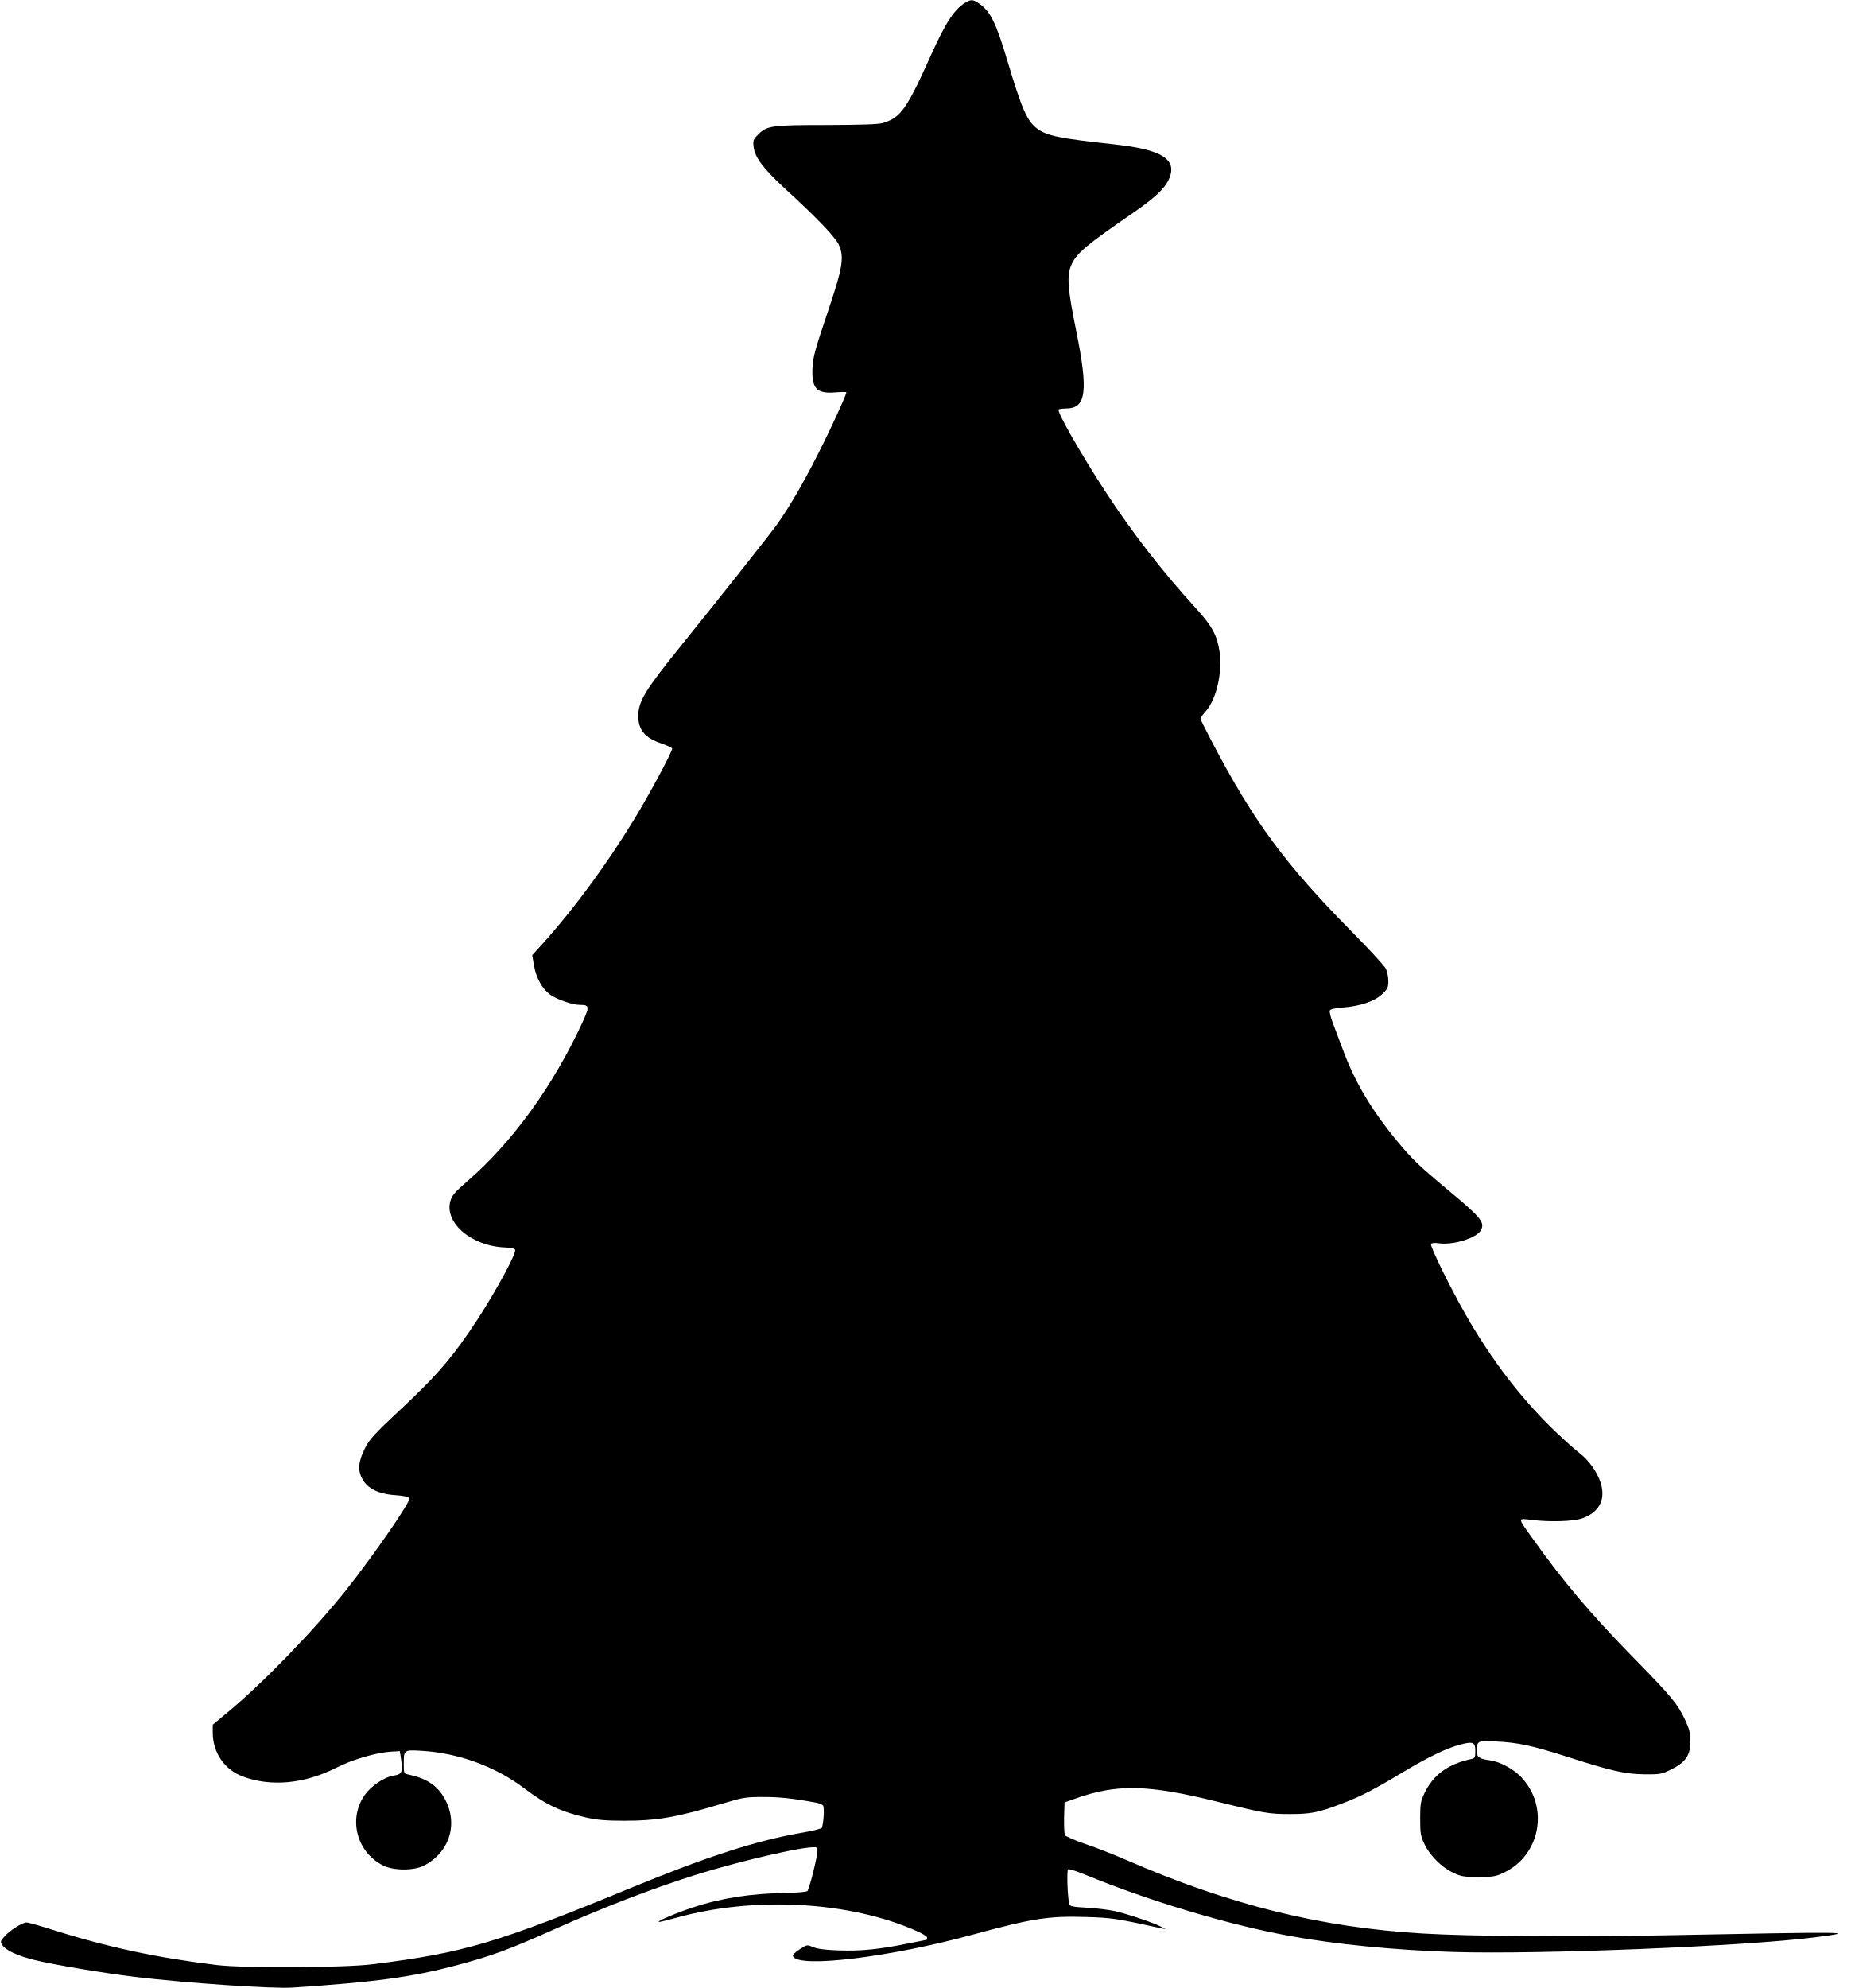
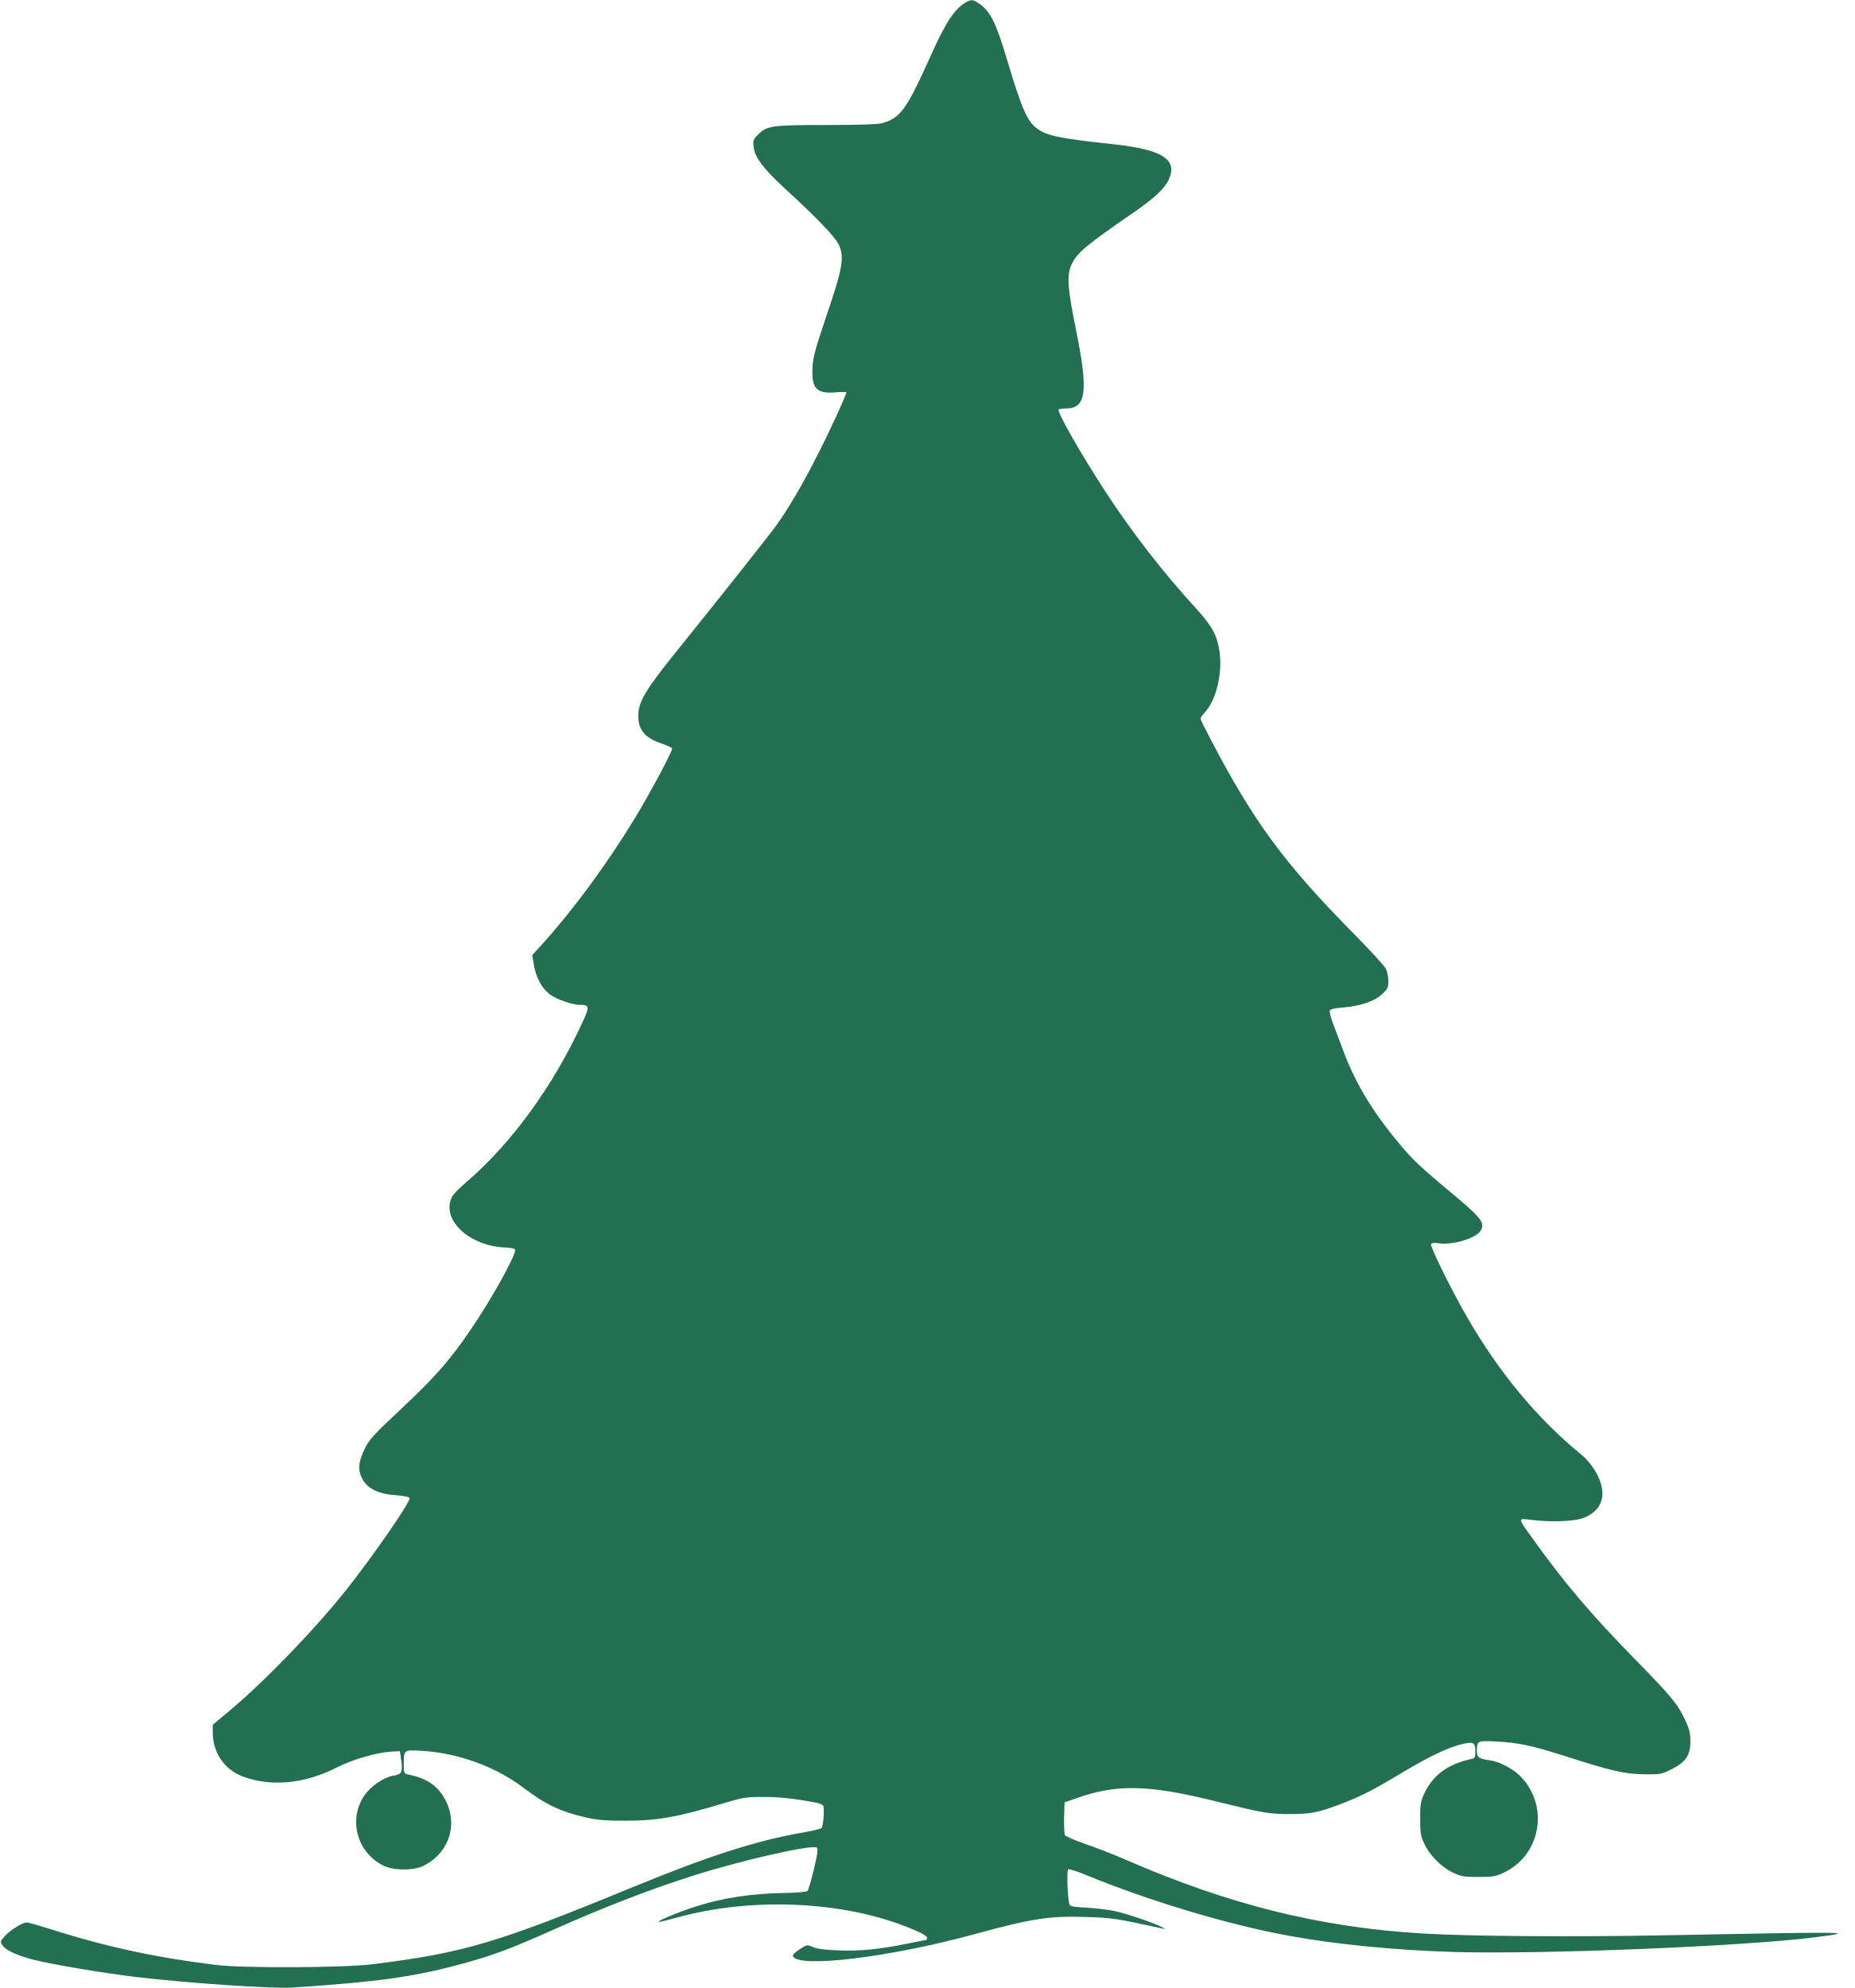
<svg xmlns="http://www.w3.org/2000/svg" version="1.0" width="1194pt" height="1280pt" viewBox="0 0 1194 1280" preserveAspectRatio="xMidYMid meet">
-   <g transform="translate(0,1280) scale(0.1,-0.1)" fill="#000000" stroke="none">
+   <g transform="translate(0,1280) scale(0.1,-0.1)" fill="#226f54" stroke="none">
    <path d="M6225 12788 c-76 -41 -134 -129 -230 -343 -156 -347 -195 -403 -310 -437 -27 -9 -140 -12 -360 -13 -357 0 -386 -4 -443 -61 -32 -32 -34 -38 -29 -80 7 -66 61 -138 196 -263 213 -195 326 -314 351 -364 39 -82 27 -150 -76 -454 -74 -219 -88 -270 -92 -339 -7 -136 26 -171 151 -160 37 3 67 3 67 0 0 -16 -101 -237 -181 -394 -97 -193 -192 -355 -271 -464 -53 -73 -379 -484 -617 -779 -227 -281 -271 -353 -271 -448 0 -88 44 -141 147 -175 37 -13 69 -28 71 -33 5 -14 -146 -295 -241 -451 -181 -296 -386 -576 -590 -803 l-70 -77 12 -69 c14 -78 51 -145 102 -184 40 -30 145 -67 191 -67 64 0 66 -9 19 -112 -189 -410 -453 -774 -741 -1023 -82 -71 -99 -92 -110 -128 -39 -141 136 -290 351 -299 39 -1 63 -7 66 -15 9 -23 -123 -265 -242 -448 -158 -241 -257 -357 -500 -584 -162 -152 -195 -187 -223 -242 -44 -88 -50 -142 -20 -199 33 -64 105 -100 217 -107 53 -4 85 -11 88 -19 8 -22 -229 -365 -406 -589 -208 -261 -533 -597 -759 -785 l-102 -85 0 -50 c0 -129 75 -239 193 -283 181 -68 398 -48 604 57 105 53 256 97 353 103 l55 3 9 -62 c10 -74 3 -88 -52 -96 -60 -10 -142 -66 -184 -125 -108 -155 -50 -370 121 -454 67 -33 197 -33 261 0 170 88 225 280 127 442 -47 78 -115 121 -229 145 -27 5 -28 8 -28 68 0 91 1 91 117 84 235 -14 475 -102 657 -240 141 -107 238 -152 399 -189 72 -16 126 -21 247 -21 214 0 339 22 641 113 124 37 142 40 254 40 104 0 191 -9 337 -36 21 -4 42 -12 48 -19 10 -12 3 -124 -9 -144 -4 -6 -61 -20 -126 -31 -291 -50 -605 -151 -1094 -352 -875 -360 -1082 -421 -1671 -495 -184 -23 -830 -26 -1005 -5 -384 47 -700 114 -1060 228 -82 26 -157 47 -165 46 -27 -1 -108 -52 -139 -88 -30 -33 -30 -36 -15 -59 21 -32 98 -68 204 -94 119 -30 453 -86 655 -110 327 -39 881 -77 1010 -68 531 35 765 67 1050 142 223 59 339 101 616 225 339 151 636 266 924 357 319 100 762 200 786 176 8 -8 2 -46 -20 -139 -17 -70 -36 -133 -41 -139 -5 -6 -59 -11 -139 -13 -226 -3 -419 -33 -601 -94 -102 -33 -225 -86 -219 -92 2 -3 51 9 109 25 505 142 1127 108 1559 -87 34 -14 61 -33 61 -40 0 -8 -2 -14 -4 -14 -2 0 -57 -11 -122 -24 -182 -37 -301 -49 -441 -44 -90 3 -140 10 -167 21 -39 17 -39 17 -87 -14 -29 -18 -46 -36 -43 -44 31 -79 621 -8 1163 140 382 104 486 120 728 112 164 -5 190 -9 478 -72 l30 -6 -25 14 c-39 23 -228 87 -305 103 -38 8 -118 18 -177 21 -87 5 -109 9 -112 22 -12 41 -18 219 -8 225 6 4 60 -13 119 -38 405 -166 914 -319 1304 -390 297 -55 691 -93 1059 -104 563 -17 1875 37 2324 94 288 37 260 37 -984 13 -568 -11 -1246 -6 -1540 12 -658 39 -1245 185 -1909 474 -85 37 -206 84 -270 105 -63 22 -118 46 -123 54 -5 9 -7 59 -6 113 l3 98 65 23 c269 97 470 93 917 -18 305 -75 334 -80 469 -80 137 0 185 10 334 67 127 49 200 86 398 205 159 95 277 152 364 175 84 22 98 16 98 -41 0 -42 -2 -46 -27 -52 -150 -32 -246 -103 -302 -223 -23 -49 -26 -68 -26 -161 0 -93 3 -112 27 -162 34 -74 112 -152 186 -186 50 -24 69 -27 162 -27 93 0 112 3 162 27 236 110 295 420 117 612 -48 54 -141 104 -206 112 -71 10 -83 19 -83 62 0 63 5 66 126 59 139 -7 228 -26 439 -93 298 -96 386 -116 510 -118 106 -1 113 0 178 32 92 46 122 90 122 181 0 53 -7 79 -33 135 -49 105 -89 153 -327 396 -284 290 -460 498 -663 784 -90 125 -90 121 -1 110 121 -15 267 -10 325 9 138 47 171 163 86 306 -20 34 -57 79 -82 99 -290 236 -540 537 -749 902 -101 176 -234 447 -226 460 4 7 22 9 48 5 94 -14 248 34 274 85 25 50 -1 82 -207 253 -194 162 -238 204 -335 322 -165 200 -273 382 -349 590 -21 55 -49 130 -63 167 -14 37 -23 73 -20 81 3 9 30 16 84 20 113 9 204 40 253 86 36 34 40 43 40 85 0 26 -7 61 -16 79 -9 18 -109 127 -223 242 -429 435 -628 706 -896 1217 -41 78 -75 146 -75 151 0 5 15 26 34 47 68 76 109 249 89 385 -15 103 -48 164 -149 275 -217 237 -413 490 -586 755 -156 239 -314 516 -301 528 3 4 25 7 47 7 131 0 145 109 66 500 -56 274 -62 358 -30 427 33 73 93 124 400 335 133 92 199 153 226 212 59 128 -39 192 -346 226 -359 39 -441 55 -504 104 -63 47 -99 132 -191 441 -71 238 -108 313 -180 362 -38 26 -51 27 -80 11z" />
  </g>
</svg>
